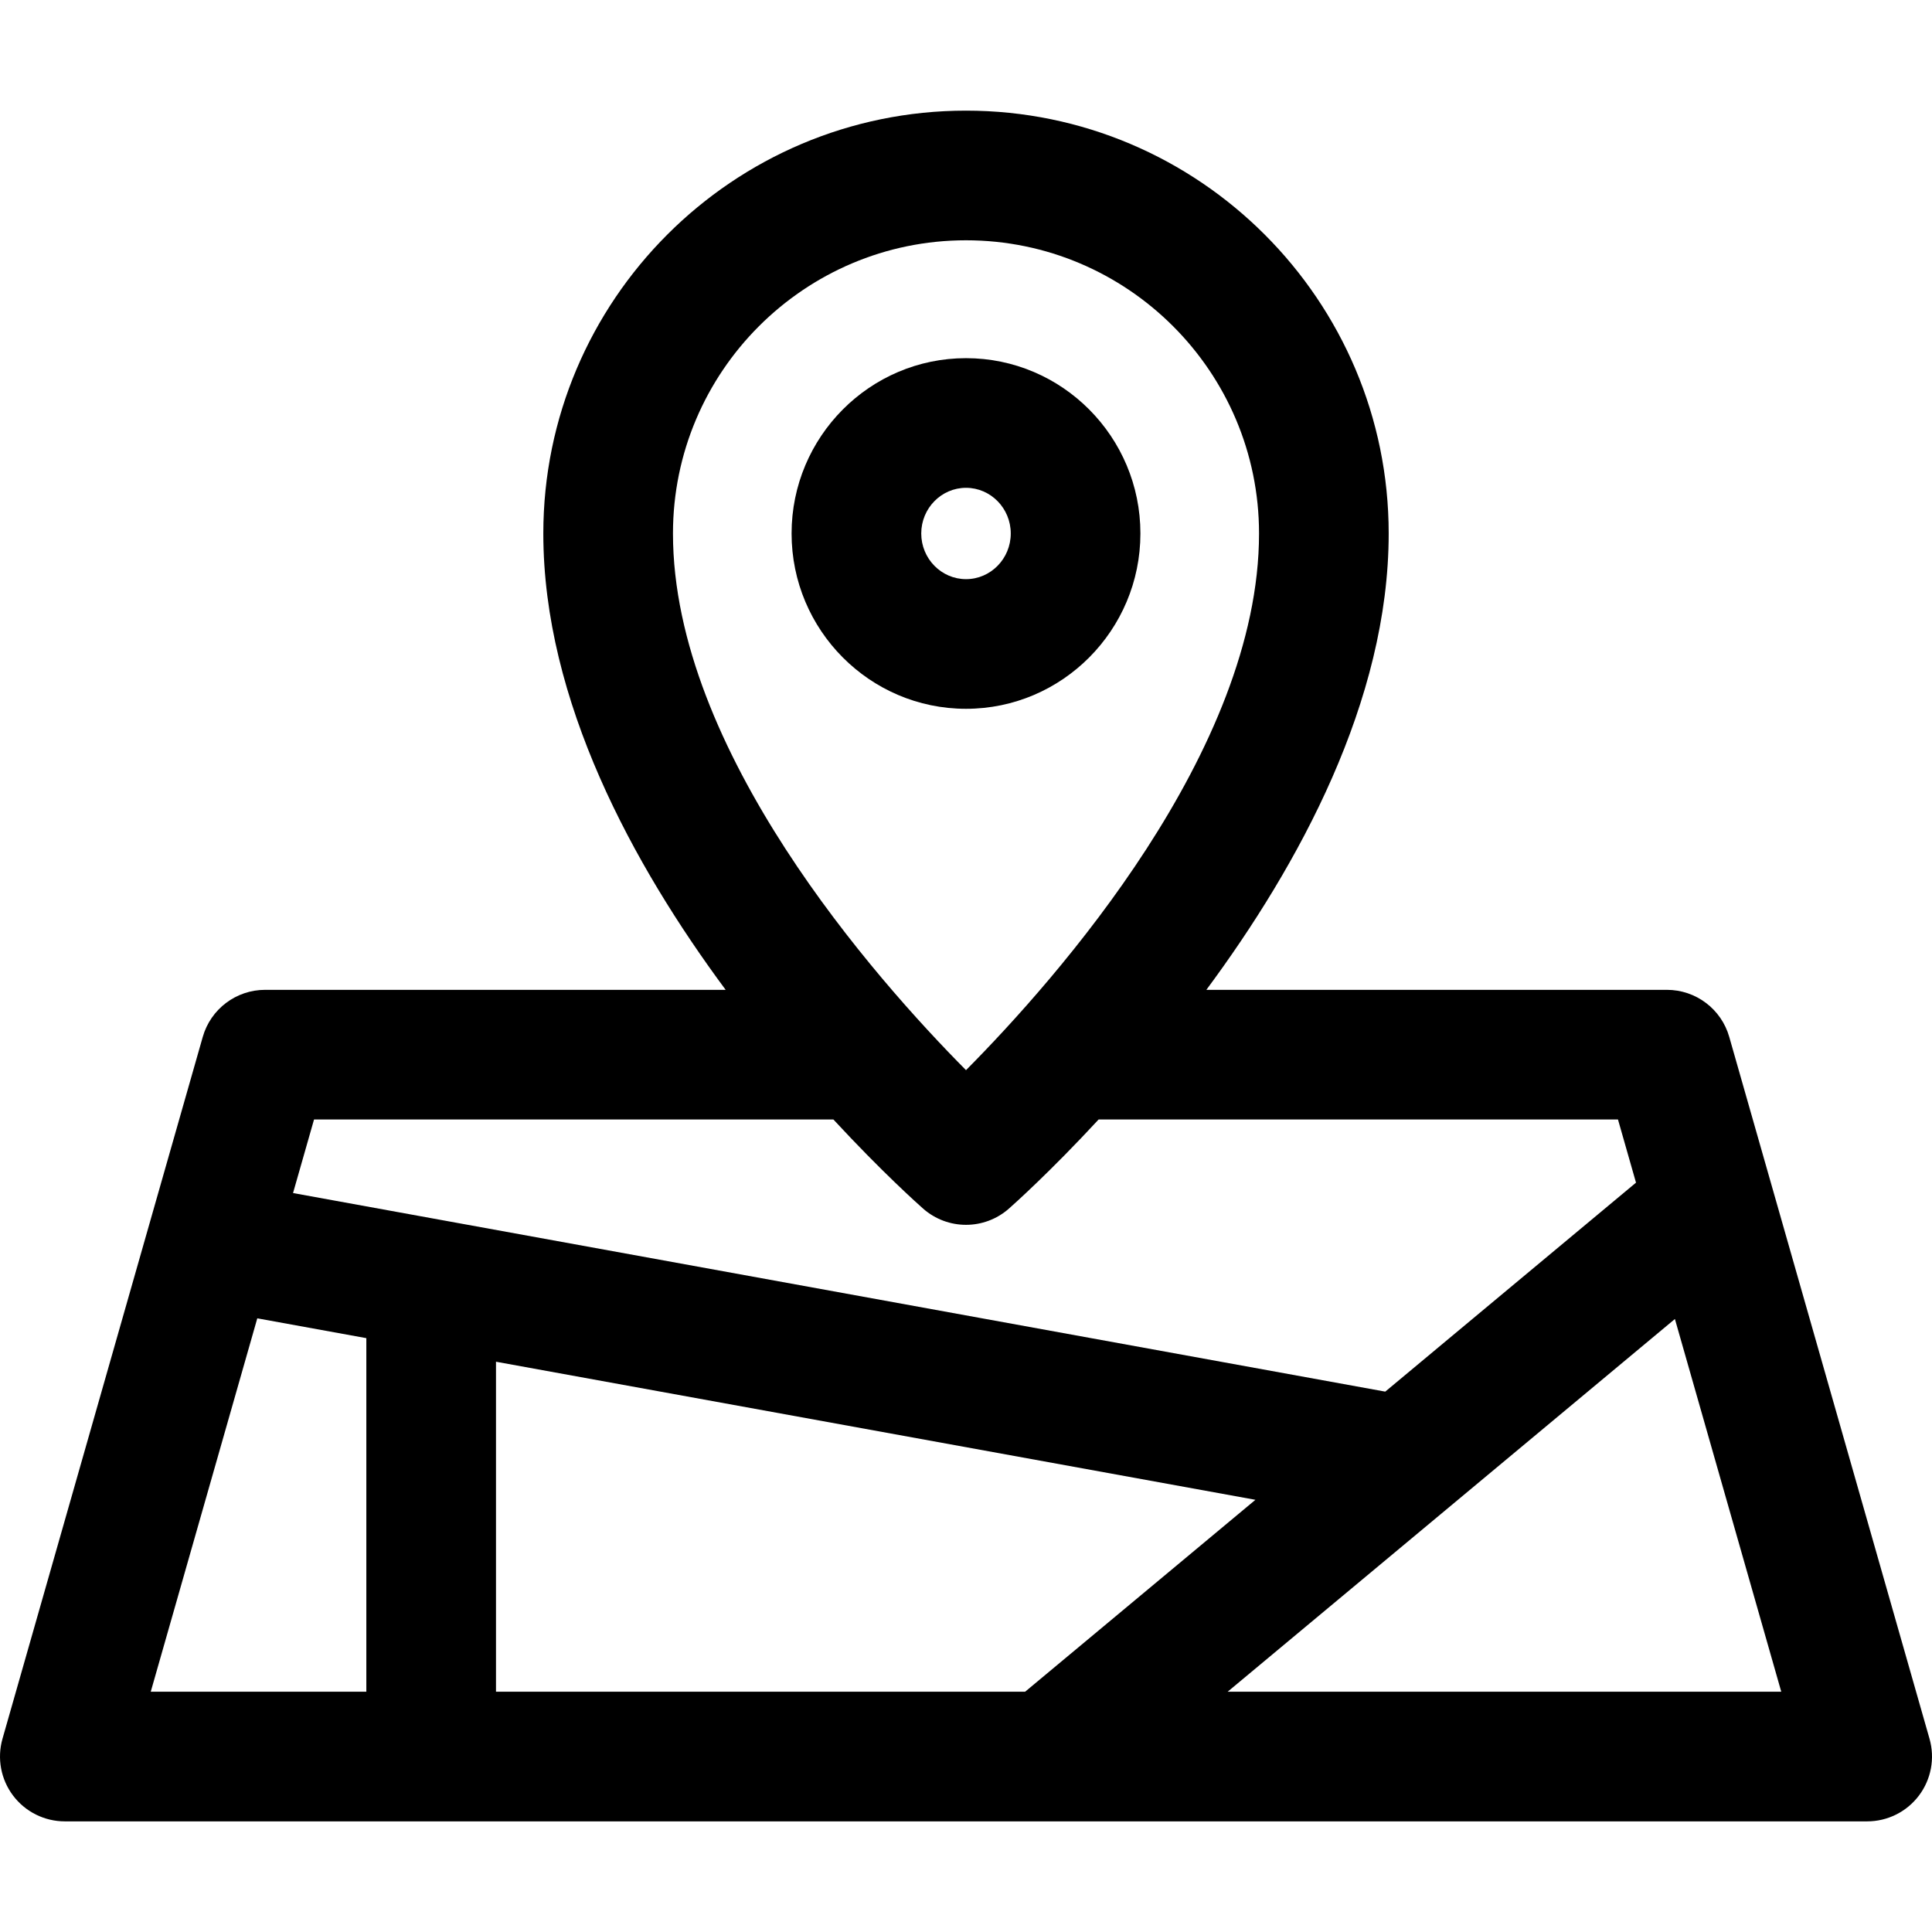
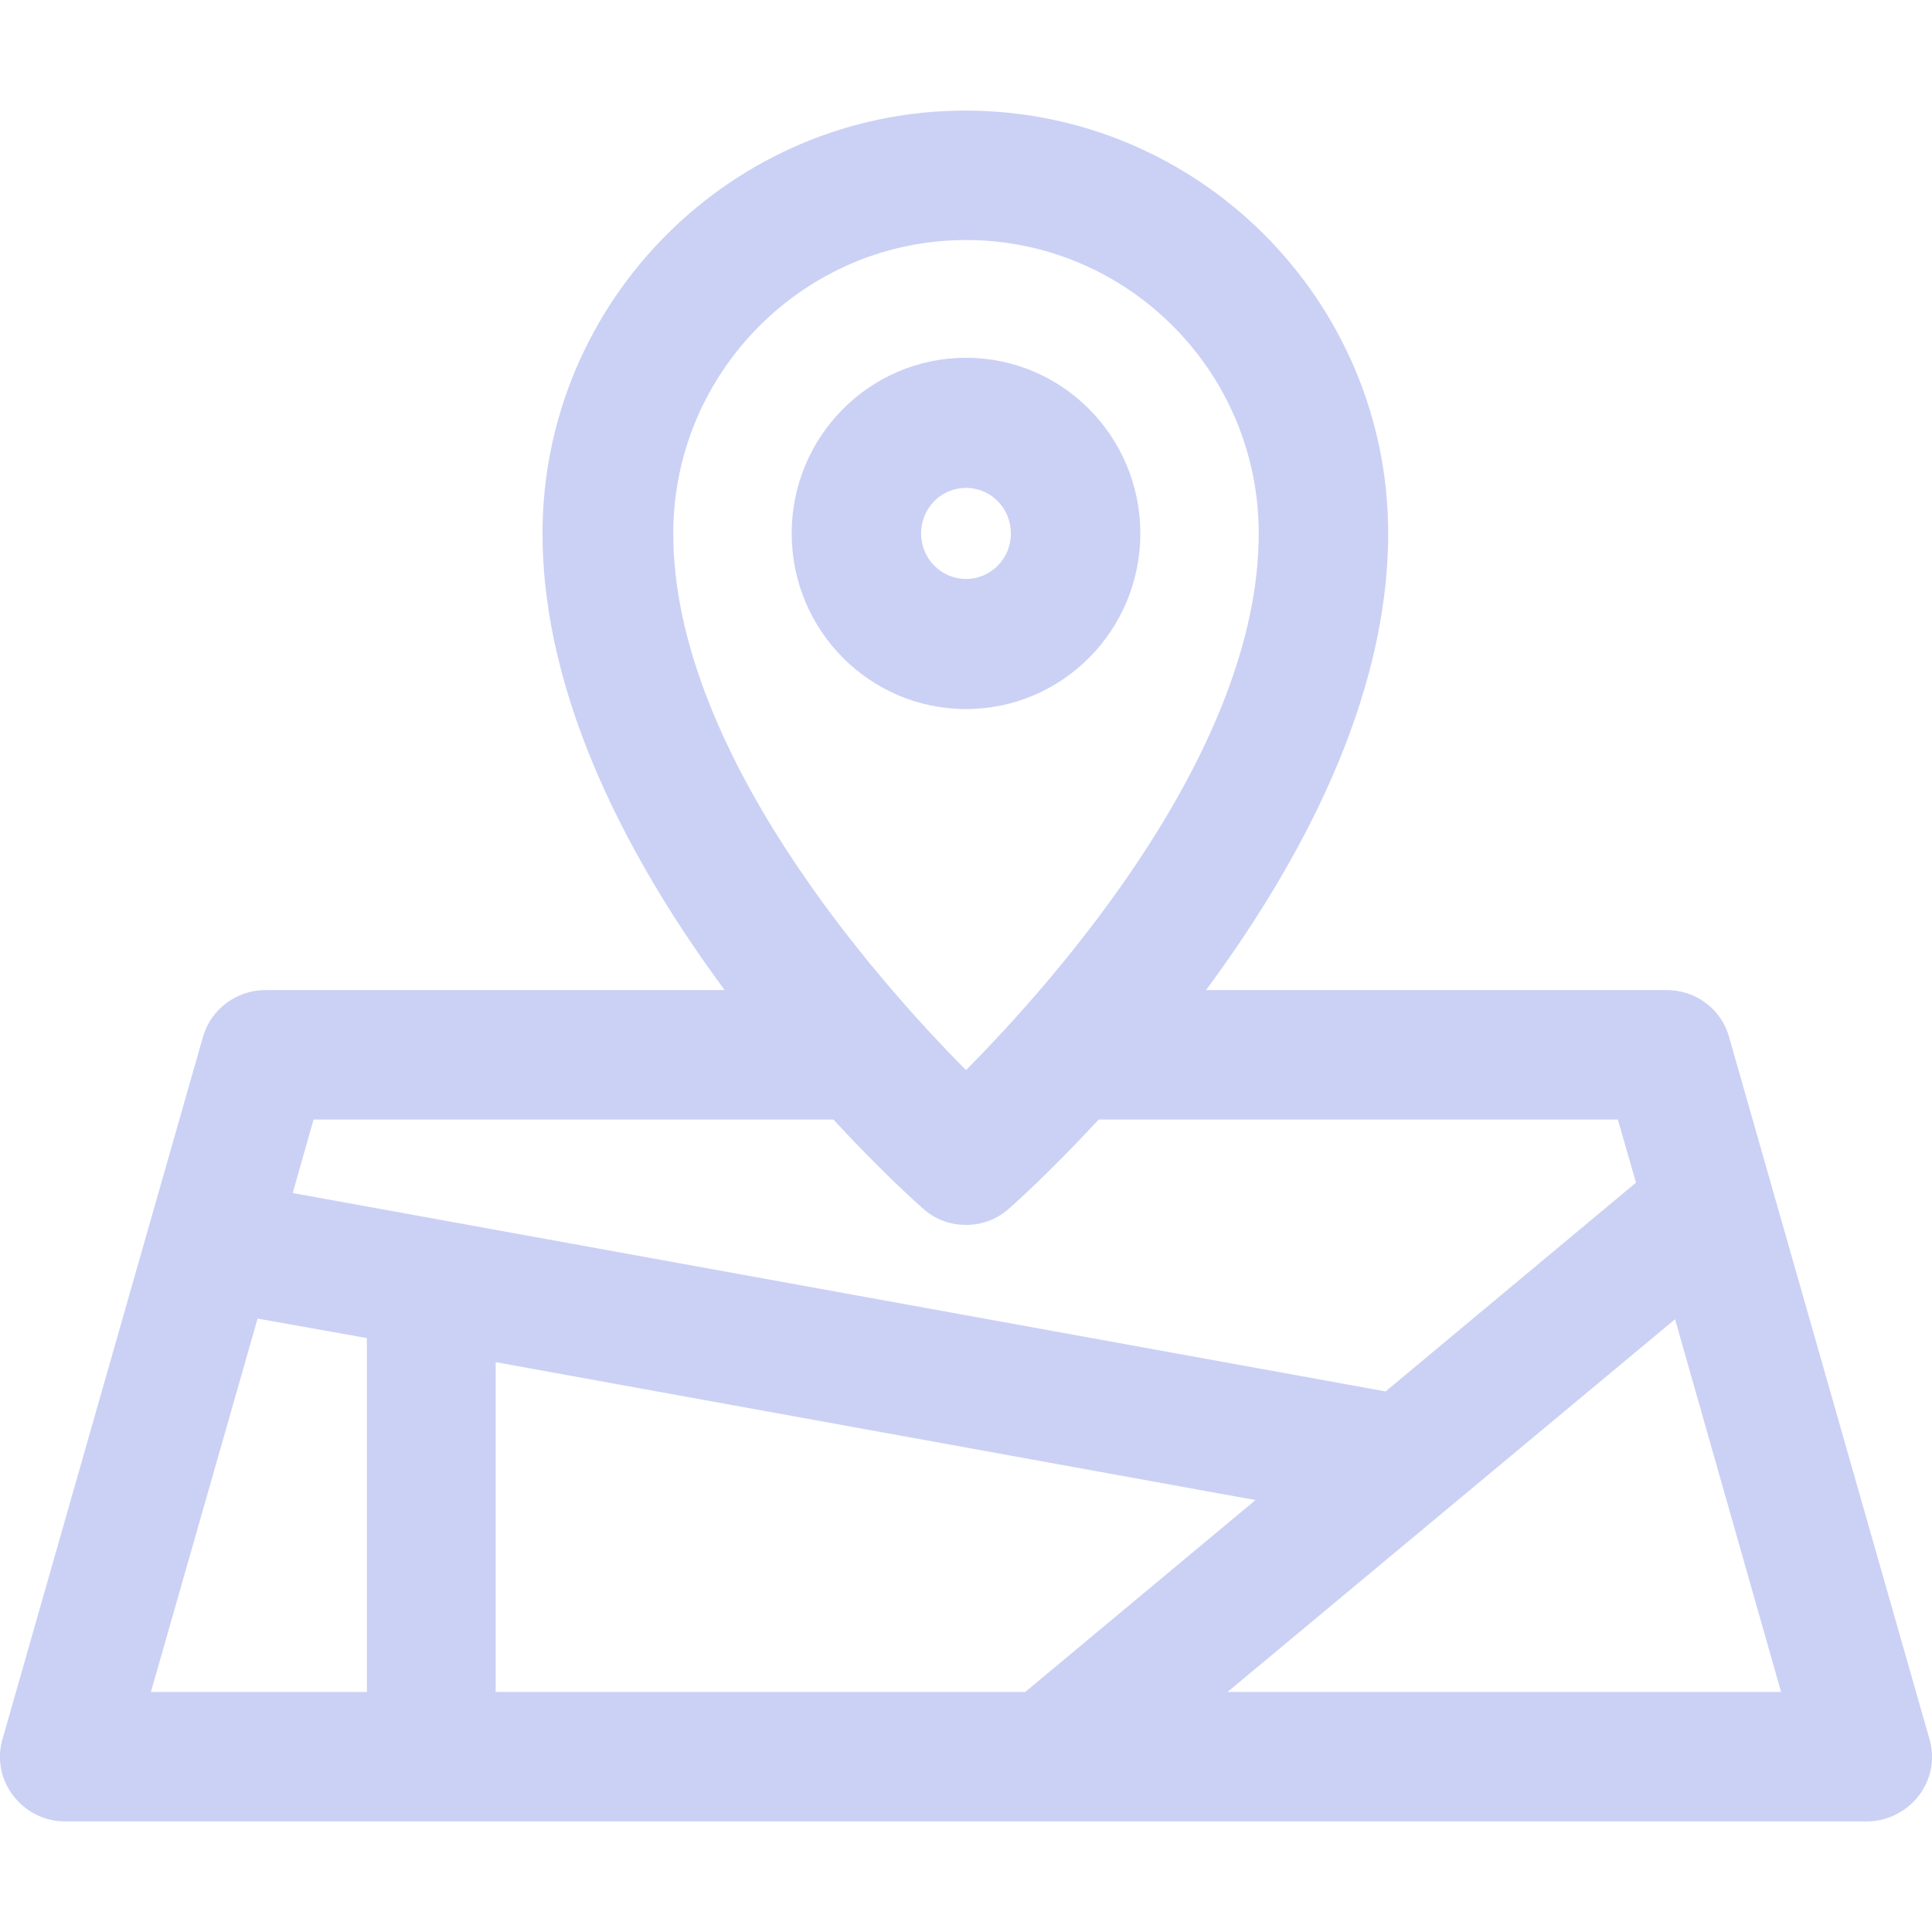
- <svg xmlns="http://www.w3.org/2000/svg" version="1.1" id="Capa_1" x="0px" y="0px" viewBox="0 0 296.999 296.999" style="enable-background:new 0 0 296.999 296.999;" xml:space="preserve">
+ <svg xmlns="http://www.w3.org/2000/svg" version="1.1" id="Capa_1" x="0px" y="0px" viewBox="0 0 297 297" style="enable-background:new 0 0 297 297;" xml:space="preserve">
+   <style type="text/css">
+ 	.st0{fill:#CBD1F5;}
+ </style>
  <g>
-     <path d="M296.617,267.291L265.83,159.396c-1.222-4.281-5.133-7.232-9.583-7.232h-70.799c14.204-19.17,28.03-44.434,28.03-70.154   c0-35.842-29.148-65.002-64.977-65.002c-35.83,0-64.979,29.16-64.979,65.002c0,25.721,13.826,50.984,28.031,70.154h-70.8   c-4.45,0-8.361,2.951-9.583,7.232L0.383,267.291c-0.857,3.006-0.256,6.242,1.628,8.738c1.883,2.496,4.828,3.963,7.955,3.963   h277.068c3.127,0,6.072-1.467,7.955-3.963C296.873,273.533,297.474,270.297,296.617,267.291z M148.501,36.939   c24.838,0,45.046,20.219,45.046,45.07c0,33.348-31.124,68.463-45.046,82.502c-13.923-14.039-45.048-49.154-45.048-82.502   C103.453,57.158,123.662,36.939,148.501,36.939z M128.117,172.097c7.473,8.078,13.078,13.07,13.797,13.705   c1.883,1.656,4.234,2.486,6.587,2.486c2.353,0,4.705-0.83,6.587-2.486c0.719-0.635,6.324-5.627,13.796-13.705h79.843l2.77,9.707   l-38.549,32.125l-167.9-30.527l3.227-11.305H128.117z M76.247,260.06v-50.727l116.744,21.227l-35.401,29.5H76.247z M39.552,202.662   l16.763,3.047v54.352H23.174L39.552,202.662z M188.724,260.06l68.753-57.295l16.349,57.295H188.724z" />
-     <path d="M175.311,82.01c0-14.861-12.027-26.951-26.811-26.951c-14.784,0-26.813,12.09-26.813,26.951   c0,14.859,12.028,26.951,26.813,26.951C163.284,108.961,175.311,96.869,175.311,82.01z M141.62,82.01   c0-3.871,3.087-7.02,6.881-7.02c3.793,0,6.879,3.148,6.879,7.02s-3.086,7.02-6.879,7.02C144.707,89.029,141.62,85.881,141.62,82.01   z" />
+     <path class="st0" d="M296.6,267.3l-30.8-107.9c-1.2-4.3-5.1-7.2-9.6-7.2h-70.8c14.2-19.2,28-44.4,28-70.2c0-35.8-29.1-65-65-65   c-35.8,0-65,29.2-65,65c0,25.7,13.8,51,28,70.2H40.8c-4.5,0-8.4,3-9.6,7.2L0.4,267.3c-0.9,3-0.3,6.2,1.6,8.7s4.8,4,8,4h277   c3.1,0,6.1-1.5,8-4S297.5,270.3,296.6,267.3z M148.5,36.9c24.8,0,45,20.2,45,45.1c0,33.3-31.1,68.5-45,82.5   c-13.9-14-45-49.2-45-82.5C103.5,57.2,123.7,36.9,148.5,36.9z M128.1,172.1c7.5,8.1,13.1,13.1,13.8,13.7c1.9,1.7,4.2,2.5,6.6,2.5   c2.4,0,4.7-0.8,6.6-2.5c0.7-0.6,6.3-5.6,13.8-13.7h79.8l2.8,9.7L213,213.9L45,183.4l3.2-11.3L128.1,172.1L128.1,172.1z M76.2,260.1   v-50.7L193,230.6l-35.4,29.5H76.2z M39.6,202.7l16.8,3v54.4H23.2L39.6,202.7z M188.7,260.1l68.8-57.3l16.3,57.3H188.7z" />
+     <path class="st0" d="M175.3,82c0-14.9-12-27-26.8-27s-26.8,12.1-26.8,27s12,27,26.8,27S175.3,96.9,175.3,82z M141.6,82   c0-3.9,3.1-7,6.9-7c3.8,0,6.9,3.1,6.9,7s-3.1,7-6.9,7C144.7,89,141.6,85.9,141.6,82z" />
  </g>
-   <g>
- </g>
-   <g>
- </g>
-   <g>
- </g>
-   <g>
- </g>
-   <g>
- </g>
-   <g>
- </g>
-   <g>
- </g>
-   <g>
- </g>
-   <g>
- </g>
-   <g>
- </g>
-   <g>
- </g>
-   <g>
- </g>
-   <g>
- </g>
-   <g>
- </g>
-   <g>
- </g>
</svg>
